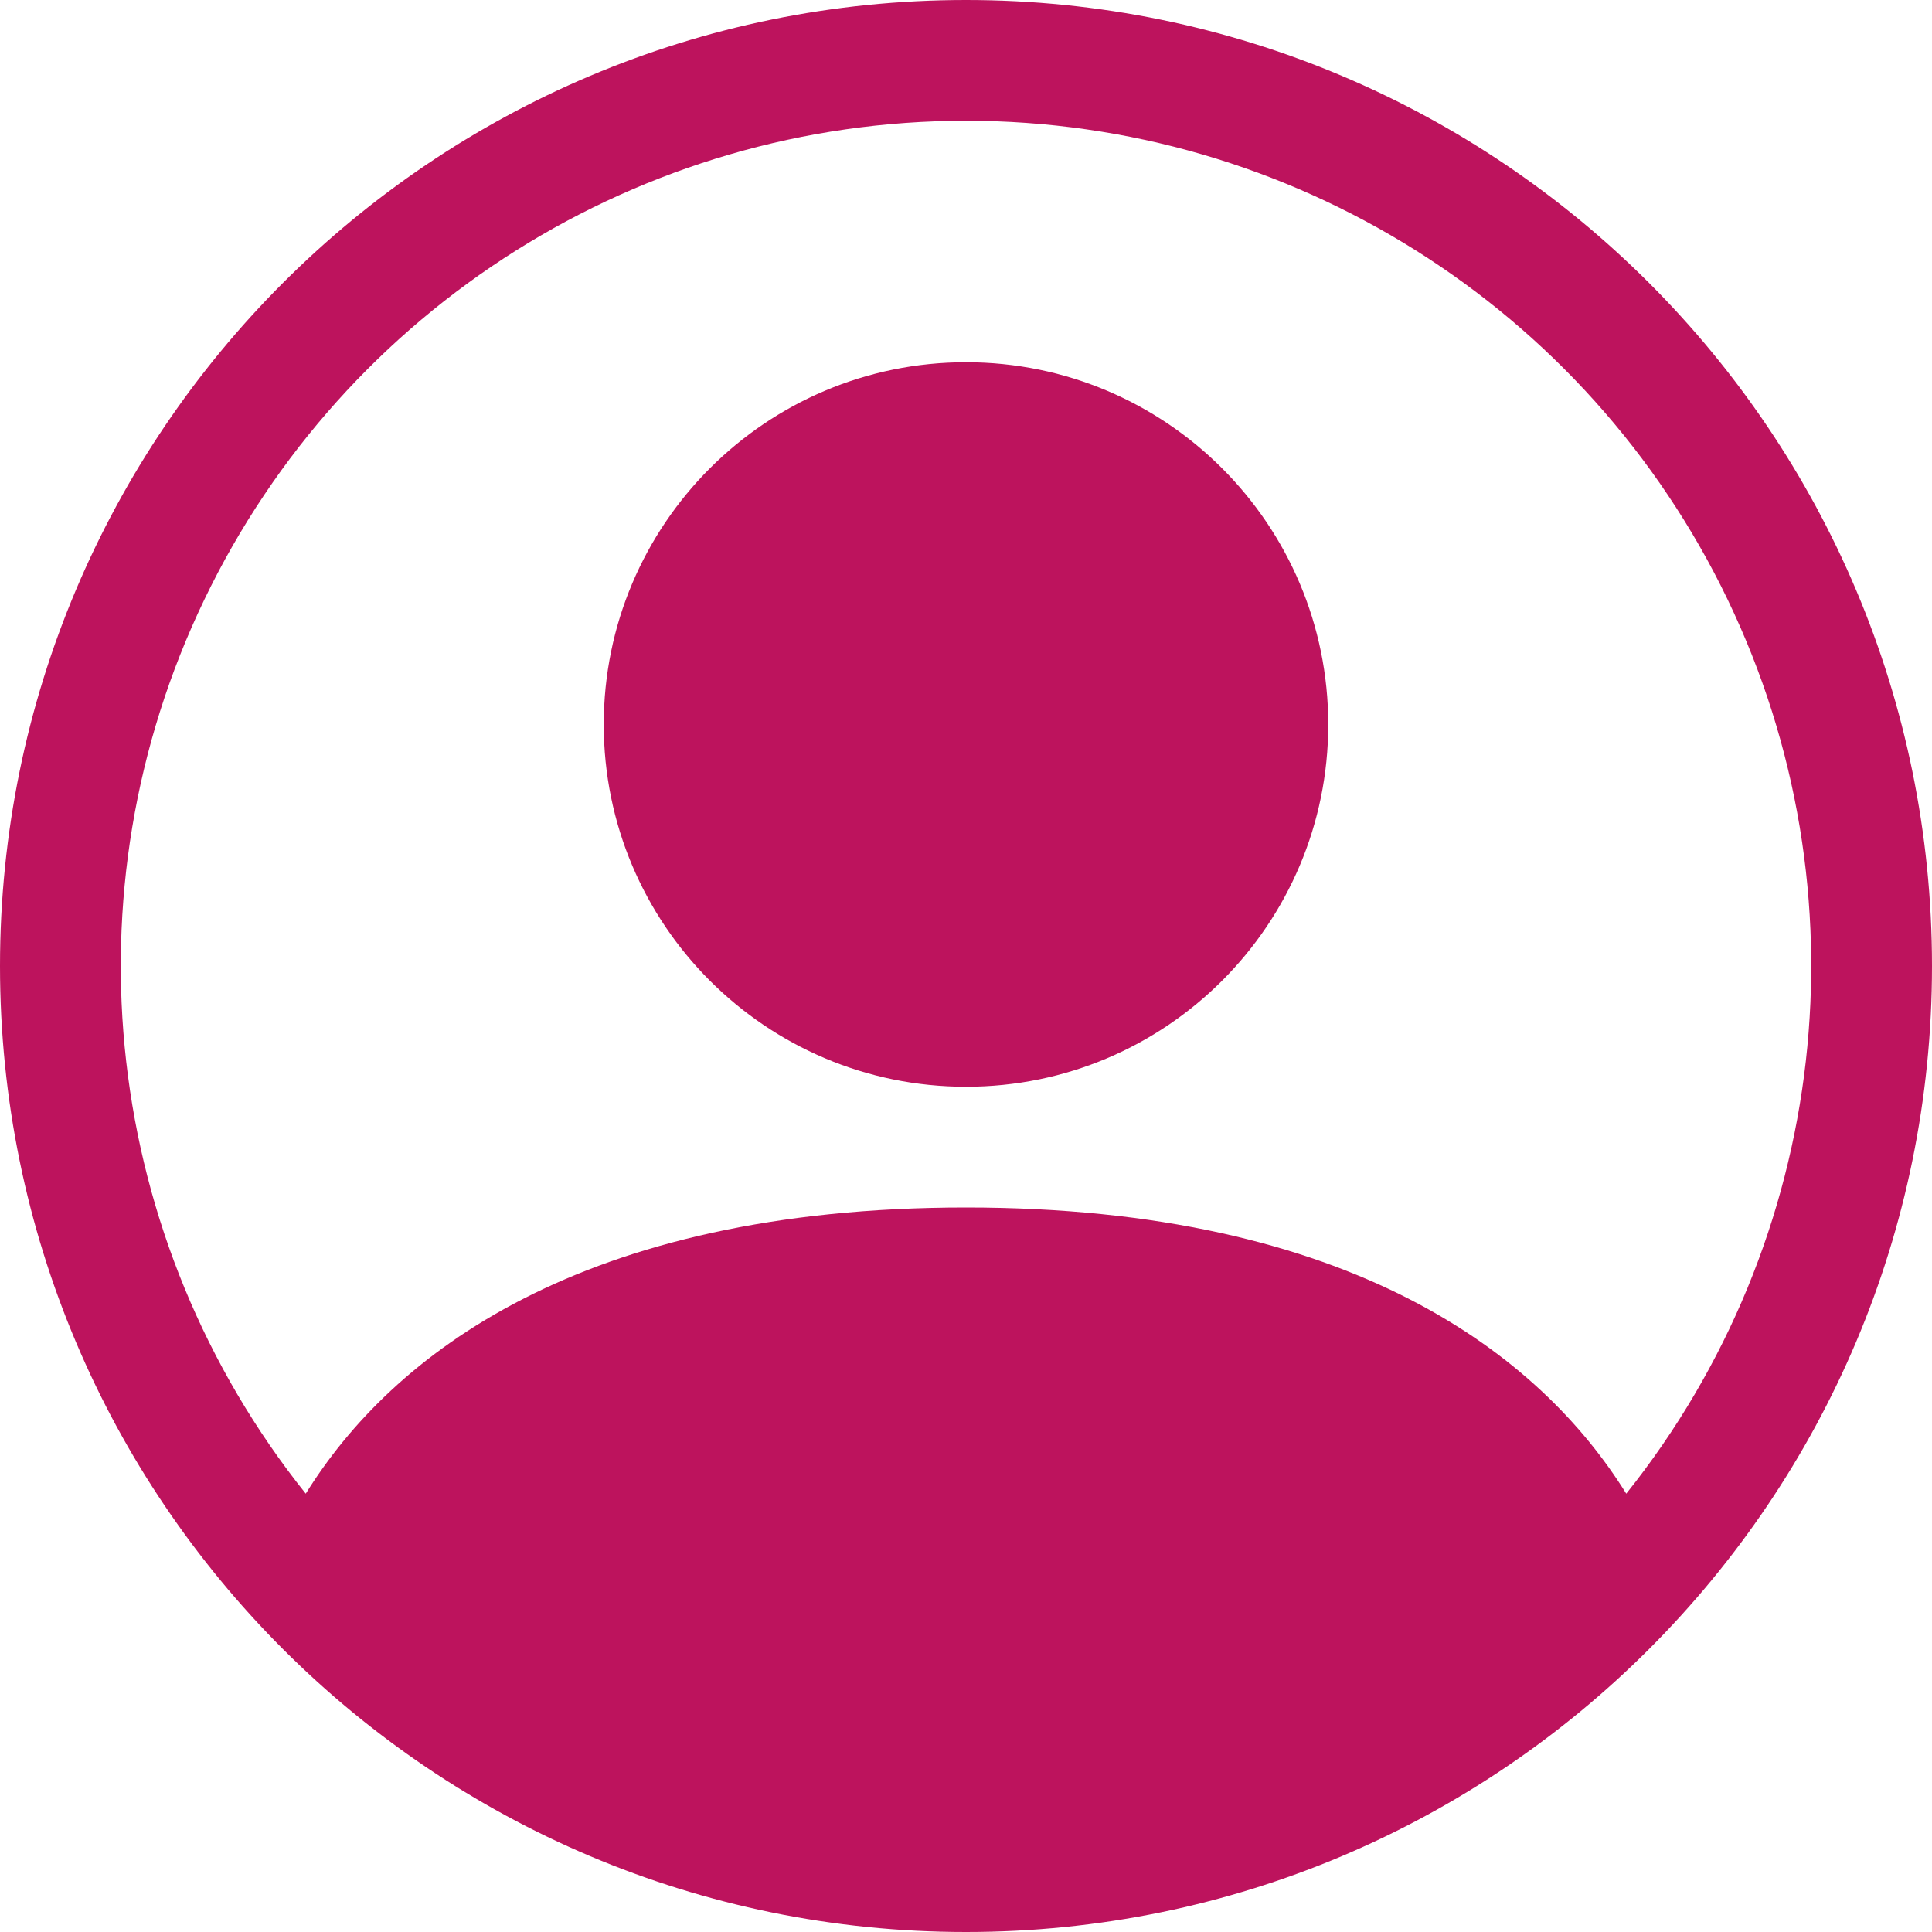
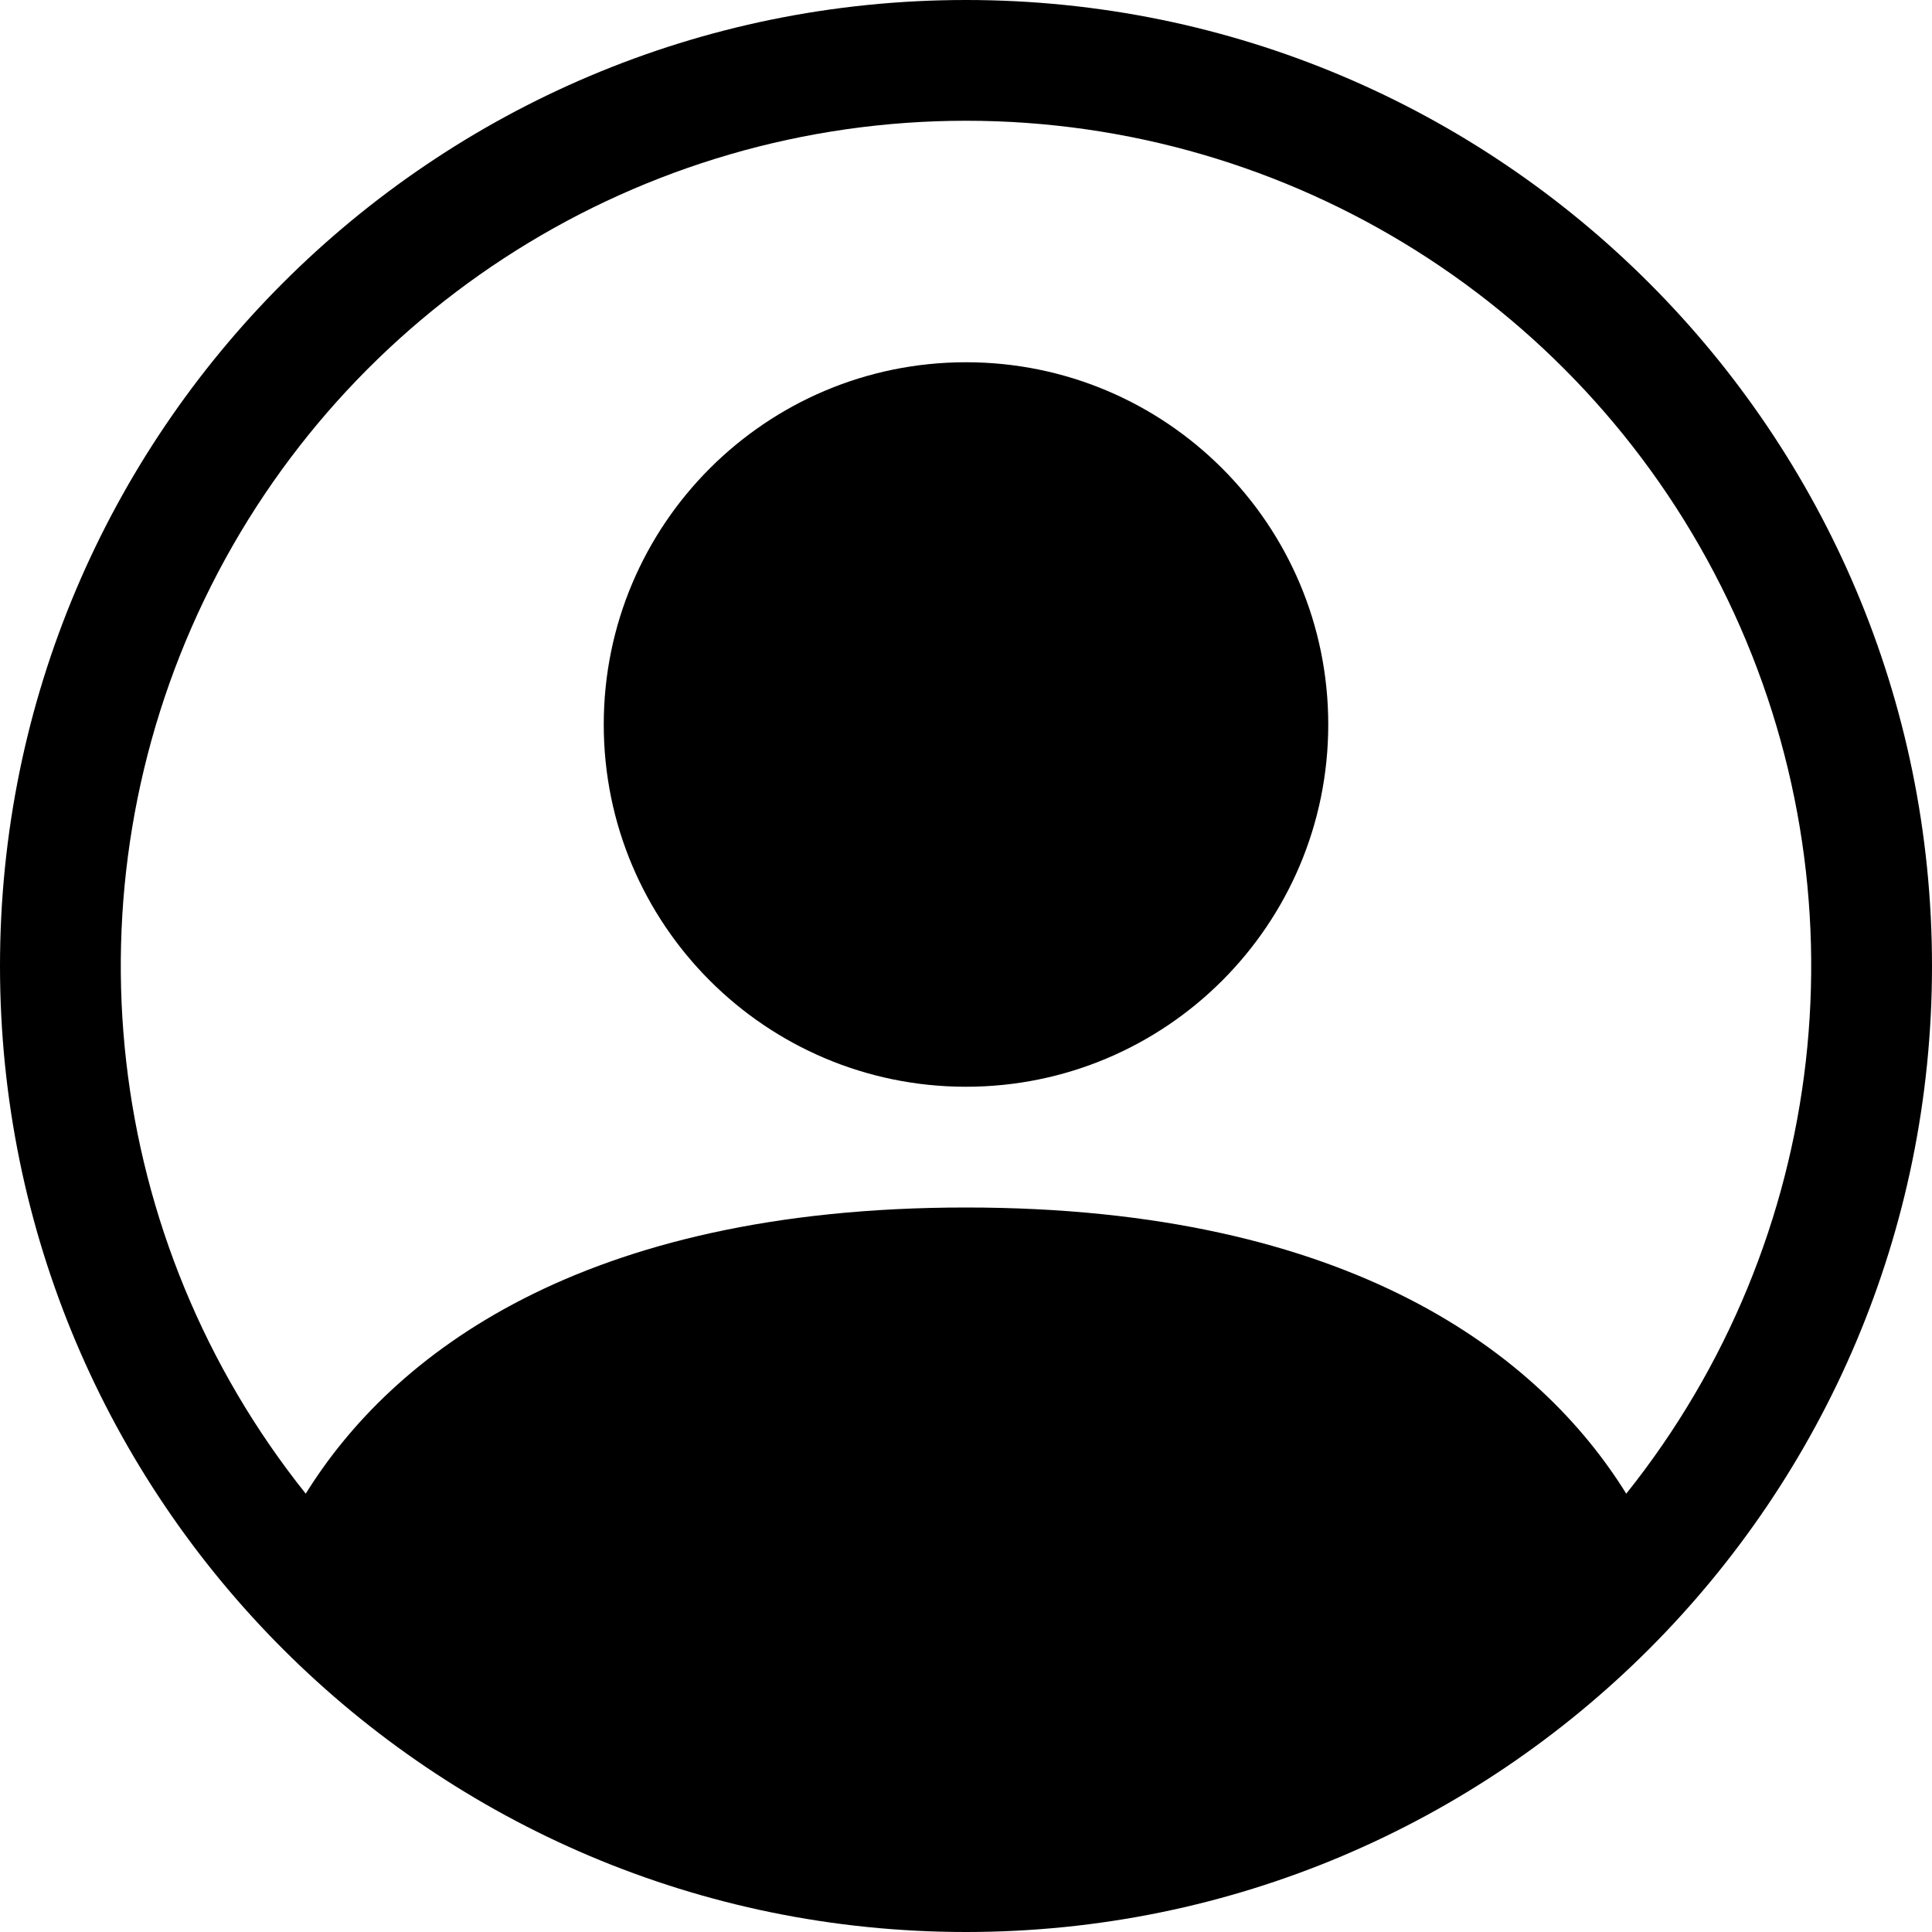
- <svg xmlns="http://www.w3.org/2000/svg" width="16" height="16" fill="#bd135d" class="bi bi-person-circle" viewBox="0 0 16 16">
+ <svg xmlns="http://www.w3.org/2000/svg" width="16" height="16" fill="black" class="bi bi-person-circle" viewBox="0 0 16 16">
  <path d="M11 6a3 3 0 1 1-6 0 3 3 0 0 1 6 0" />
  <path fill-rule="evenodd" d="M0 8a8 8 0 1 1 16 0A8 8 0 0 1 0 8m8-7a7 7 0 0 0-5.468 11.37C3.242 11.226 4.805 10 8 10s4.757 1.225 5.468 2.37A7 7 0 0 0 8 1" />
</svg>
